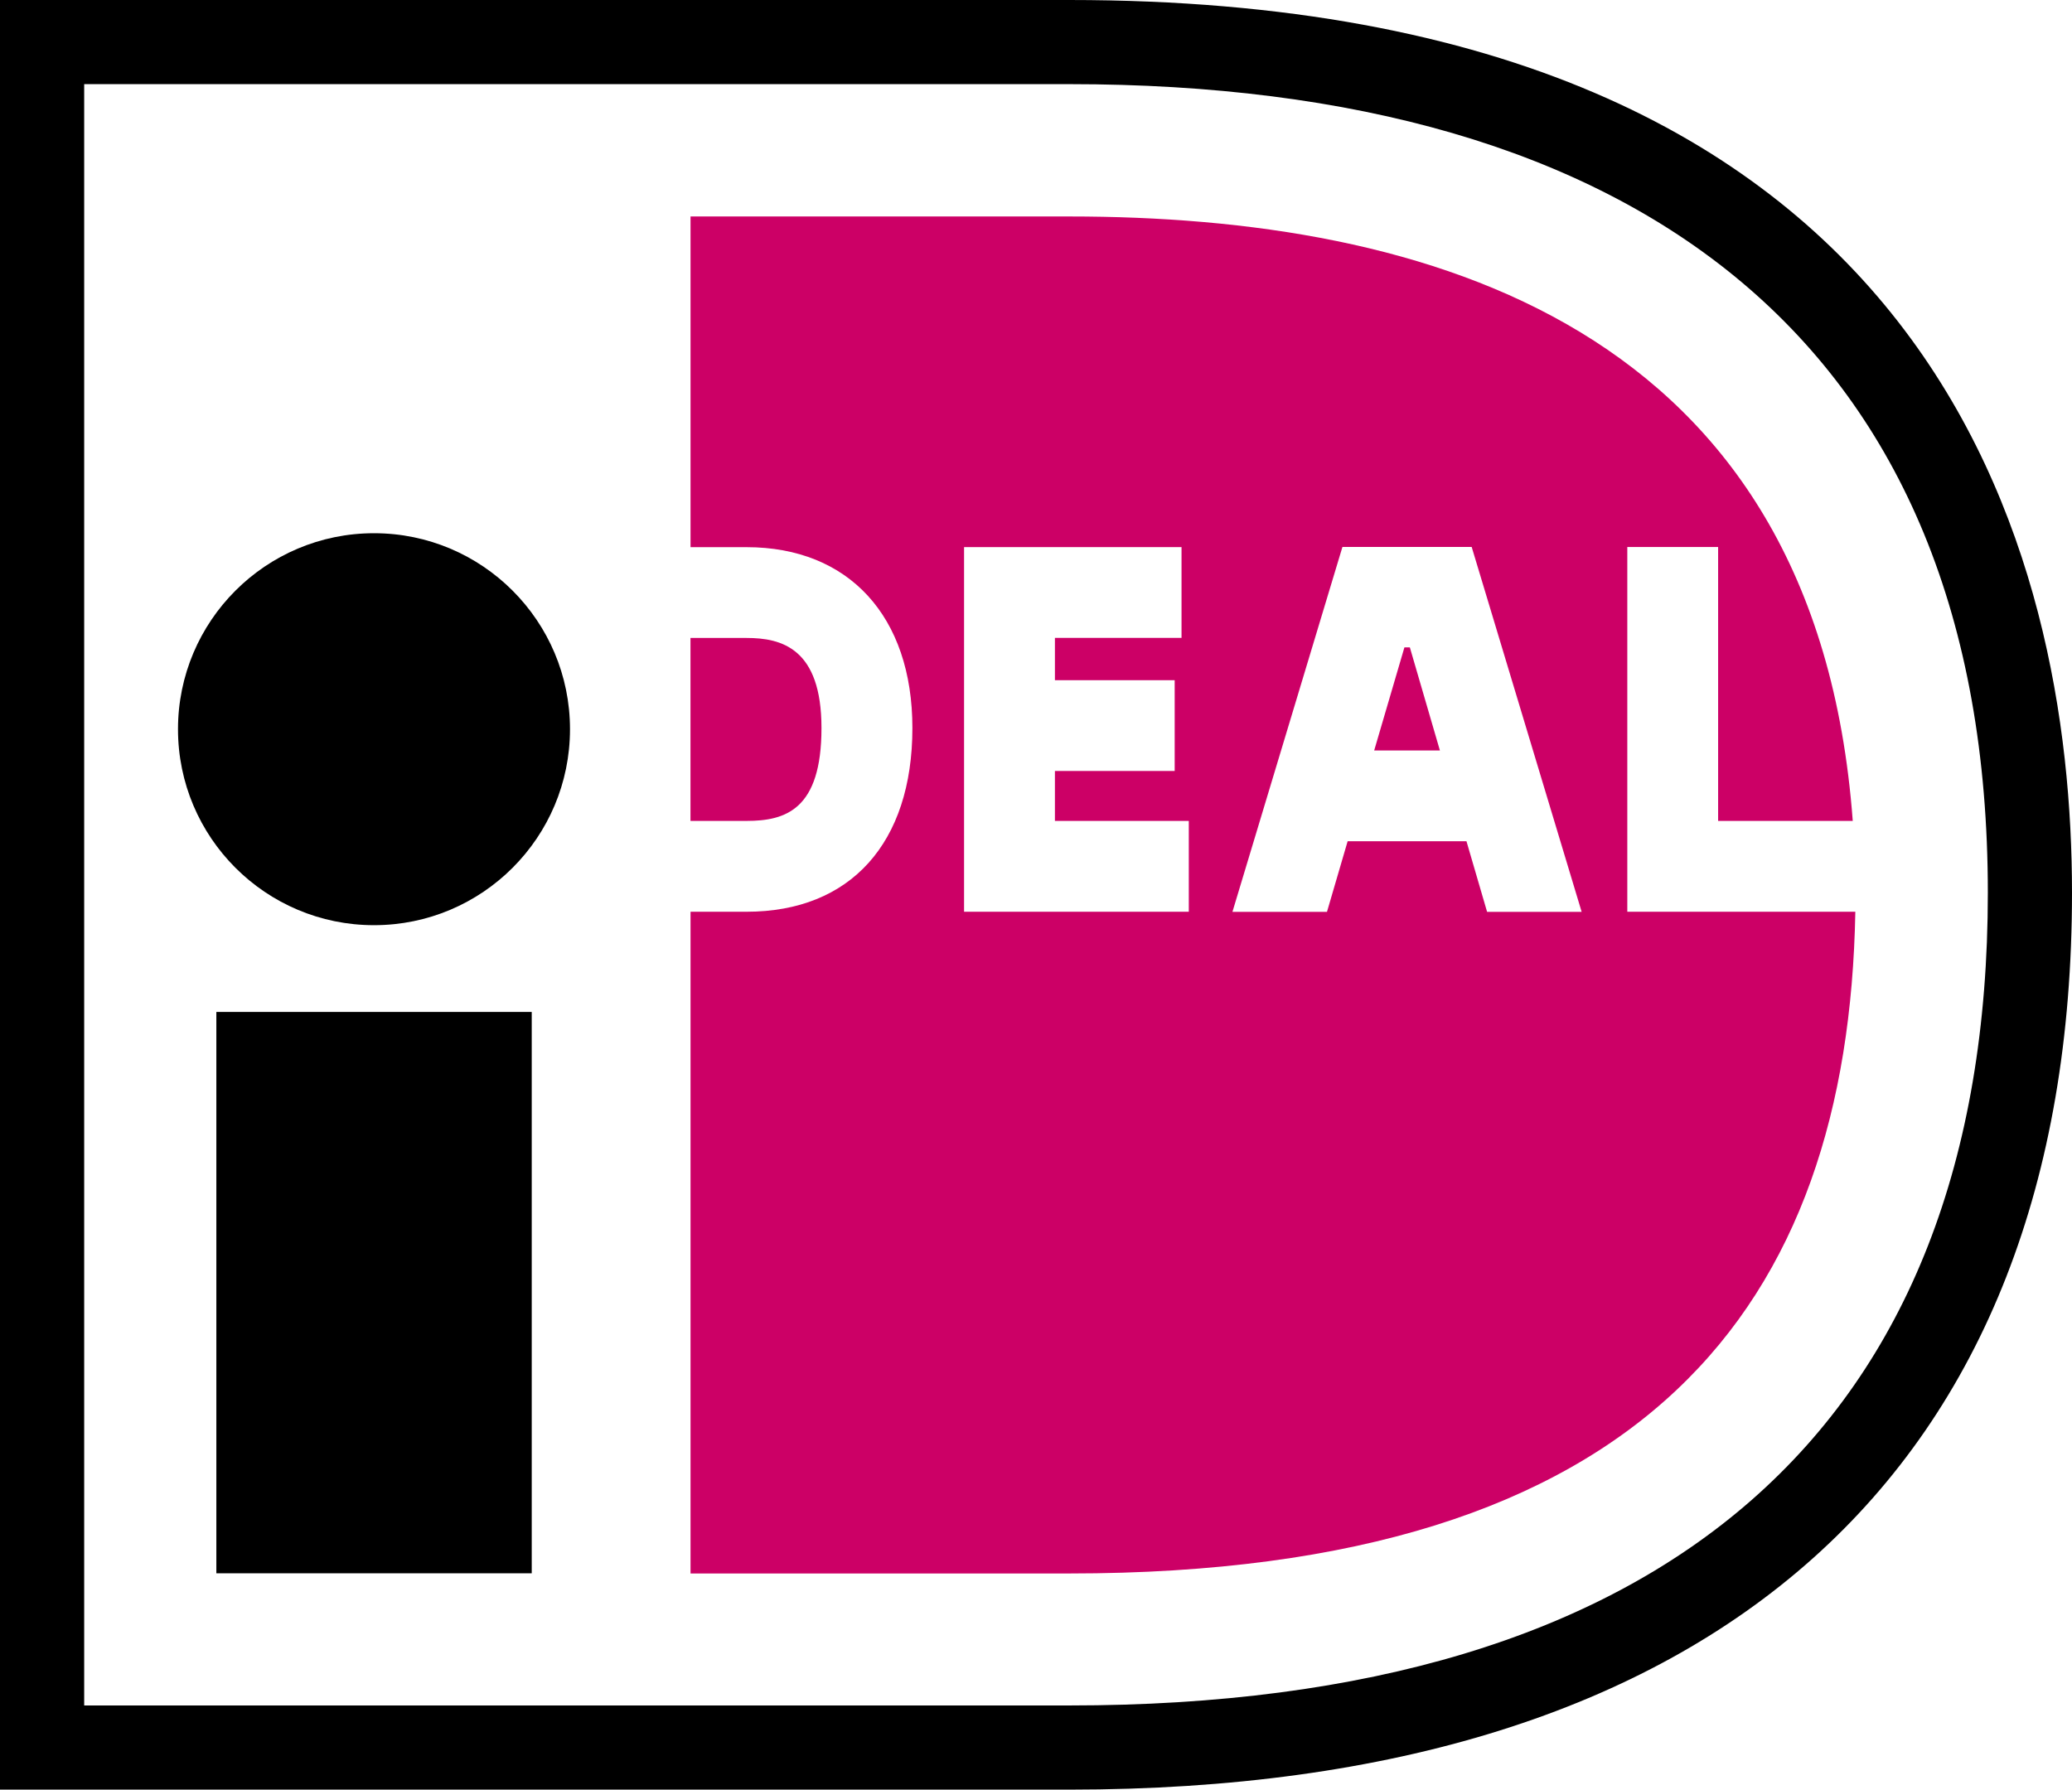
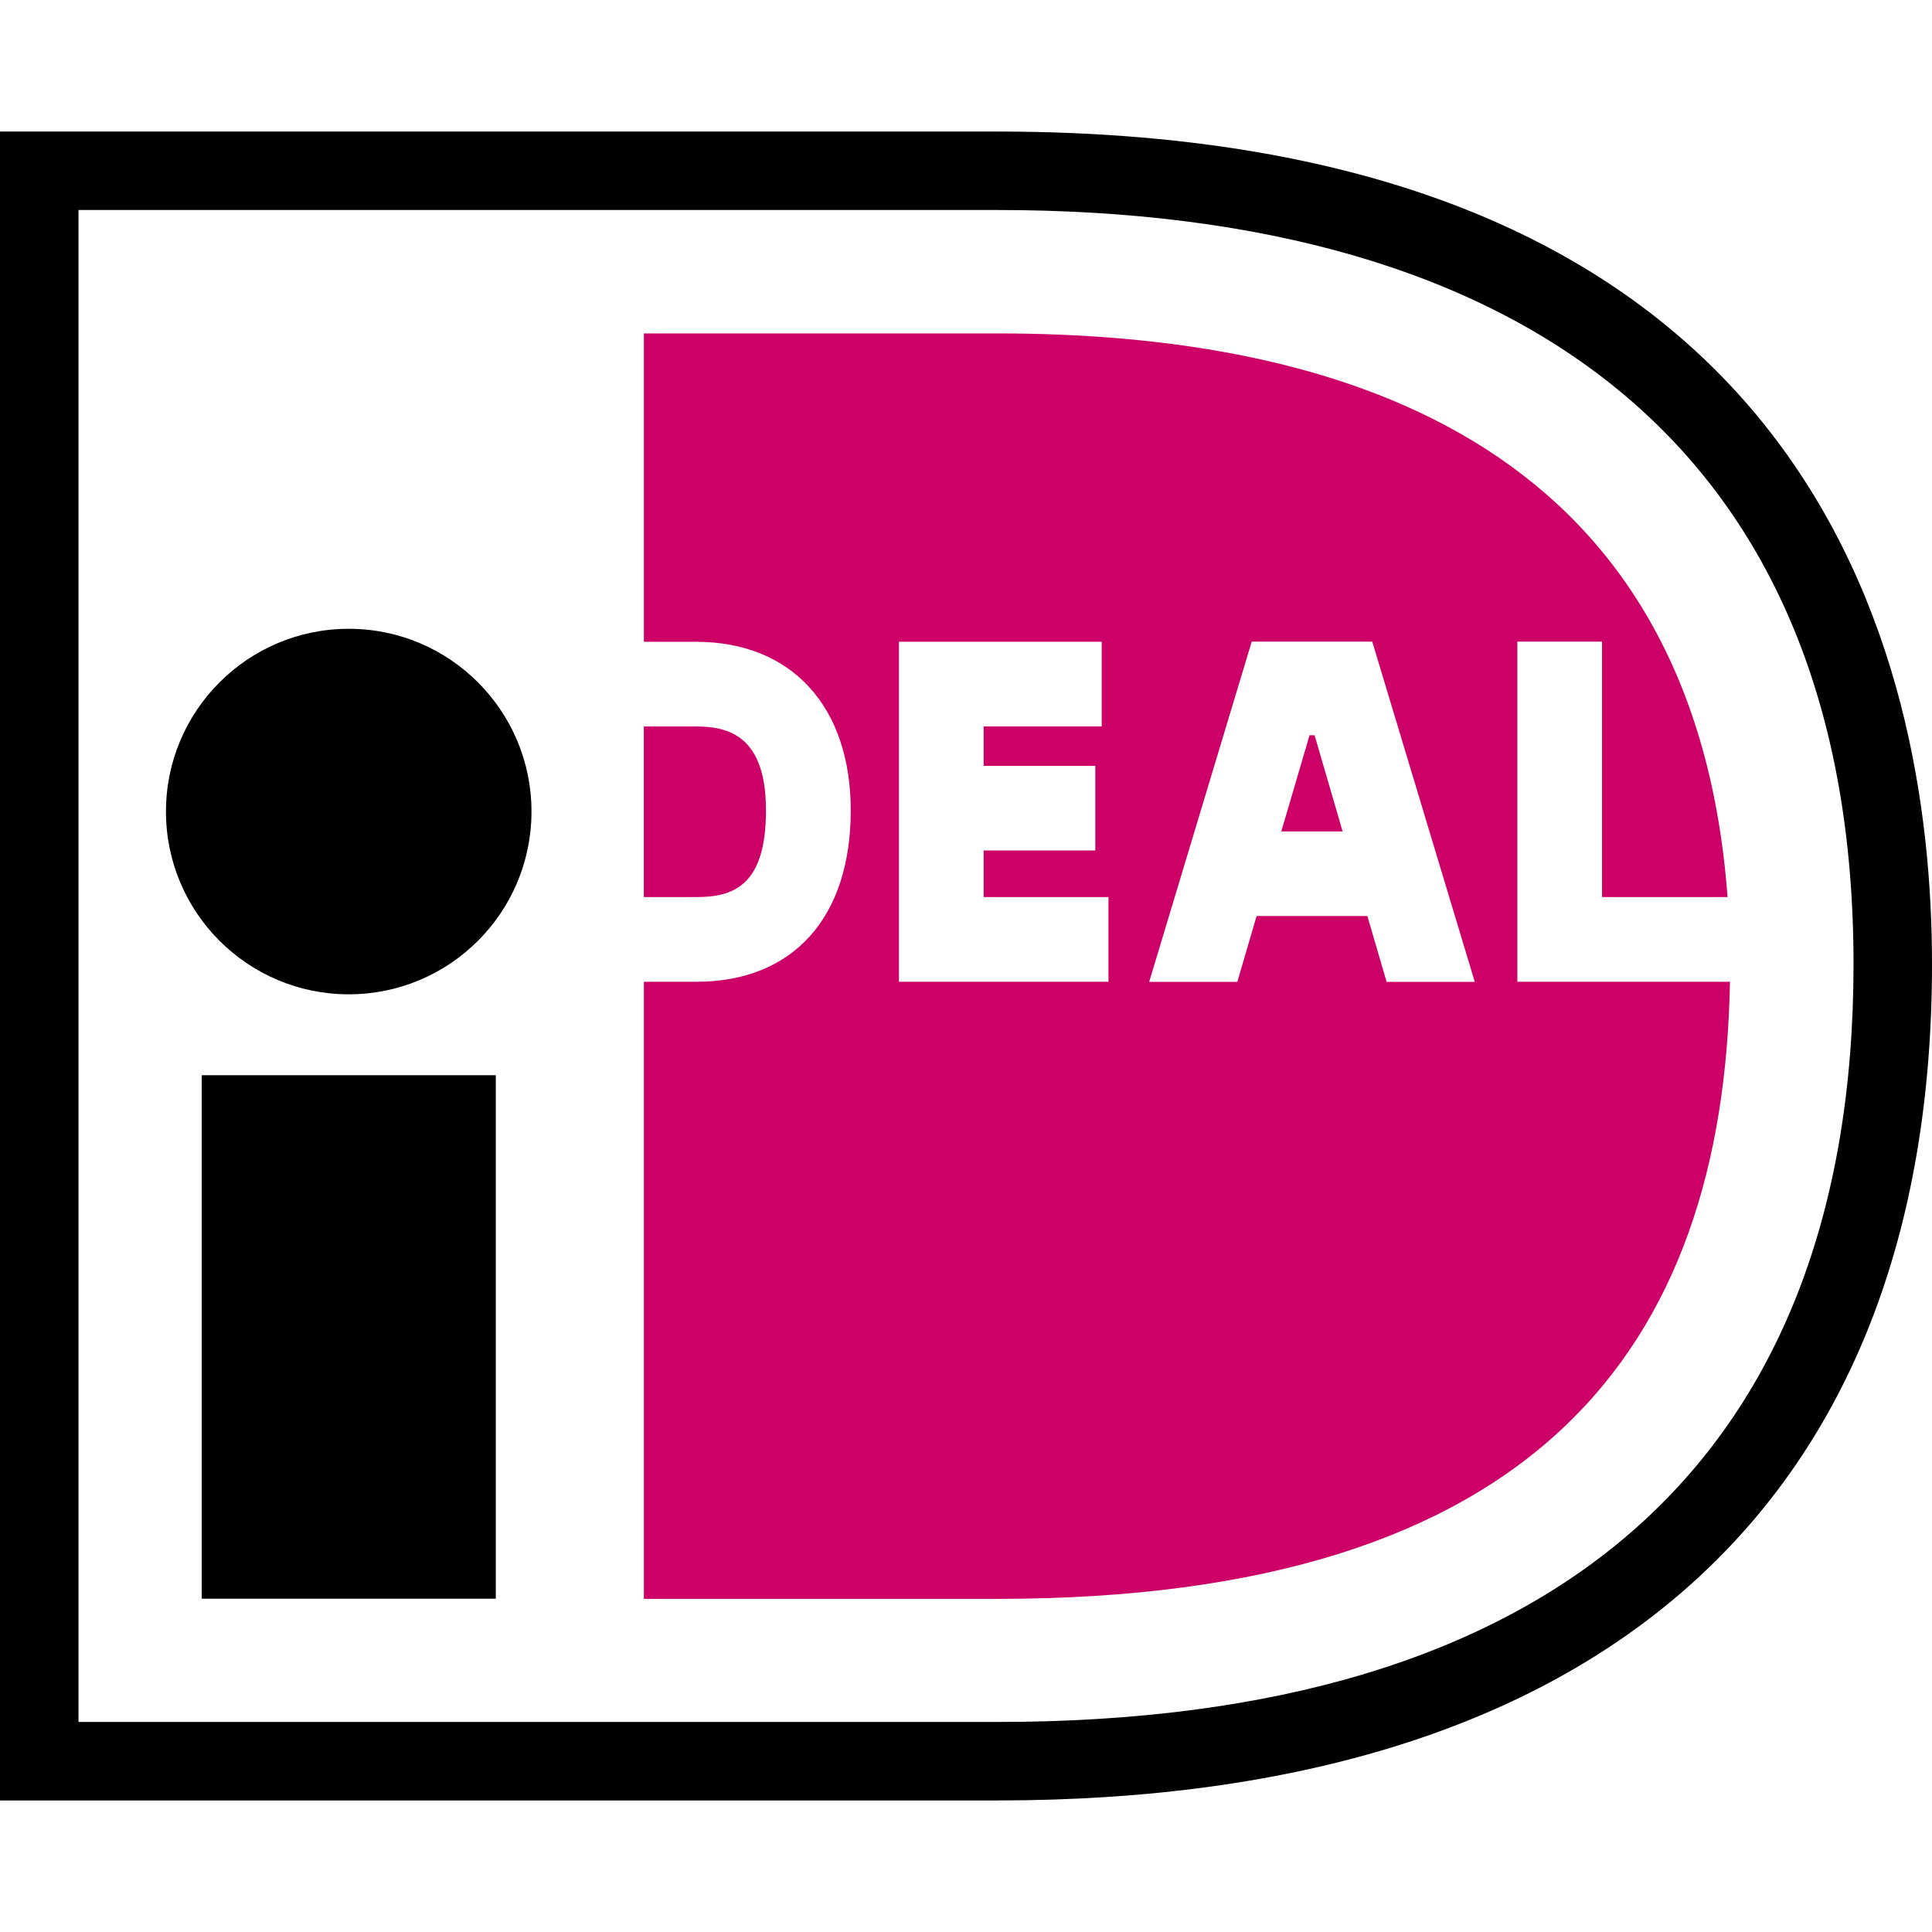
- <svg xmlns="http://www.w3.org/2000/svg" version="1.1" id="Layer_1" x="0px" y="0px" width="1000px" height="863.824px" viewBox="0 0 1000 863.824" enable-background="new 0 0 1000 863.824" xml:space="preserve">
-   <path d="M516.094,0C937.134,0,1000,269.997,1000,430.904c0,279.176-171.842,432.92-483.906,432.92c0,0-505.901,0-516.094,0  C0,853.588,0,10.208,0,0C10.193,0,516.094,0,516.094,0 M40.63,40.614v782.581h475.463c287.104,0,443.289-133.744,443.289-392.29  c0-265.699-169.299-390.291-443.289-390.291H40.63z" />
-   <rect x="104.418" y="488.445" width="152.208" height="270.957" />
-   <path d="M275.095,351.97c0,52.246-42.333,94.598-94.585,94.598c-52.23,0-94.605-42.352-94.605-94.598  c0-52.208,42.375-94.595,94.605-94.595C232.763,257.375,275.095,299.763,275.095,351.97" />
-   <path fill="#CC0066" d="M573.744,396.236v43.844H465.281v-176h104.955v43.826c0,0-37.354,0-61.105,0c0,6.04,0,12.972,0,20.402  h57.798v43.814H509.13c0,8.799,0,17.093,0,24.115C533.575,396.236,573.744,396.236,573.744,396.236 M594.804,440.138l53.088-176.132  h62.377l53.076,176.132H717.71l-9.952-34.081h-57.354l-9.973,34.081H594.804z M663.208,362.253h31.731l-14.506-49.769h-2.629  L663.208,362.253z M785.381,264.019h43.829c0,0,0,99.959,0,132.218c9.728,0,36.43,0,64.975,0  c-17.822-239.916-206.55-291.751-378.058-291.751H333.271v159.623h27.073c49.34,0,80.001,33.46,80.001,87.287  c0,55.536-29.92,88.685-80.001,88.685h-27.073v319.405h182.855c278.834,0,375.88-129.503,379.304-319.405h-110.05V264.019z   M333.242,307.932c0,24.478,0,63.849,0,88.304c13.408,0,27.103,0,27.103,0c18.776,0,36.123-5.422,36.123-44.841  c0-38.523-19.303-43.463-36.123-43.463C360.345,307.932,346.65,307.932,333.242,307.932z" />
+ <svg xmlns="http://www.w3.org/2000/svg" version="1.1" id="Layer_1" x="0px" y="0px" width="1000px" height="1000px" viewBox="0 0 1000 1000" enable-background="new 0 0 1000 1000" xml:space="preserve">
+   <path d="M516.094,68.088c421.04,0,483.906,269.997,483.906,430.904c0,279.176-171.842,432.92-483.906,432.92  c0,0-505.901,0-516.094,0C0,921.676,0,78.296,0,68.088C10.193,68.088,516.094,68.088,516.094,68.088 M40.63,108.702v782.581h475.463  c287.104,0,443.289-133.744,443.289-392.29c0-265.699-169.299-390.291-443.289-390.291H40.63z" />
+   <rect x="104.418" y="556.533" width="152.208" height="270.957" />
+   <path d="M275.095,420.058c0,52.246-42.333,94.598-94.585,94.598c-52.23,0-94.605-42.352-94.605-94.598  c0-52.208,42.375-94.595,94.605-94.595C232.763,325.463,275.095,367.851,275.095,420.058" />
+   <path fill="#CC0066" d="M573.744,464.324v43.844H465.281v-176h104.955v43.826c0,0-37.354,0-61.105,0c0,6.04,0,12.972,0,20.402  h57.798v43.814H509.13c0,8.799,0,17.093,0,24.115C533.575,464.324,573.744,464.324,573.744,464.324 M594.804,508.226l53.088-176.132  h62.377l53.076,176.132H717.71l-9.952-34.081h-57.354l-9.973,34.081H594.804z M663.208,430.341h31.731l-14.506-49.769h-2.629  L663.208,430.341z M785.381,332.106h43.829c0,0,0,99.959,0,132.218c9.728,0,36.43,0,64.975,0  c-17.822-239.916-206.55-291.751-378.058-291.751H333.271v159.623h27.073c49.34,0,80.001,33.46,80.001,87.287  c0,55.536-29.92,88.685-80.001,88.685h-27.073v319.405h182.855c278.834,0,375.88-129.503,379.304-319.405h-110.05V332.106z   M333.242,376.02c0,24.478,0,63.849,0,88.304c13.408,0,27.103,0,27.103,0c18.776,0,36.123-5.422,36.123-44.841  c0-38.523-19.303-43.463-36.123-43.463C360.345,376.02,346.65,376.02,333.242,376.02z" />
</svg>
